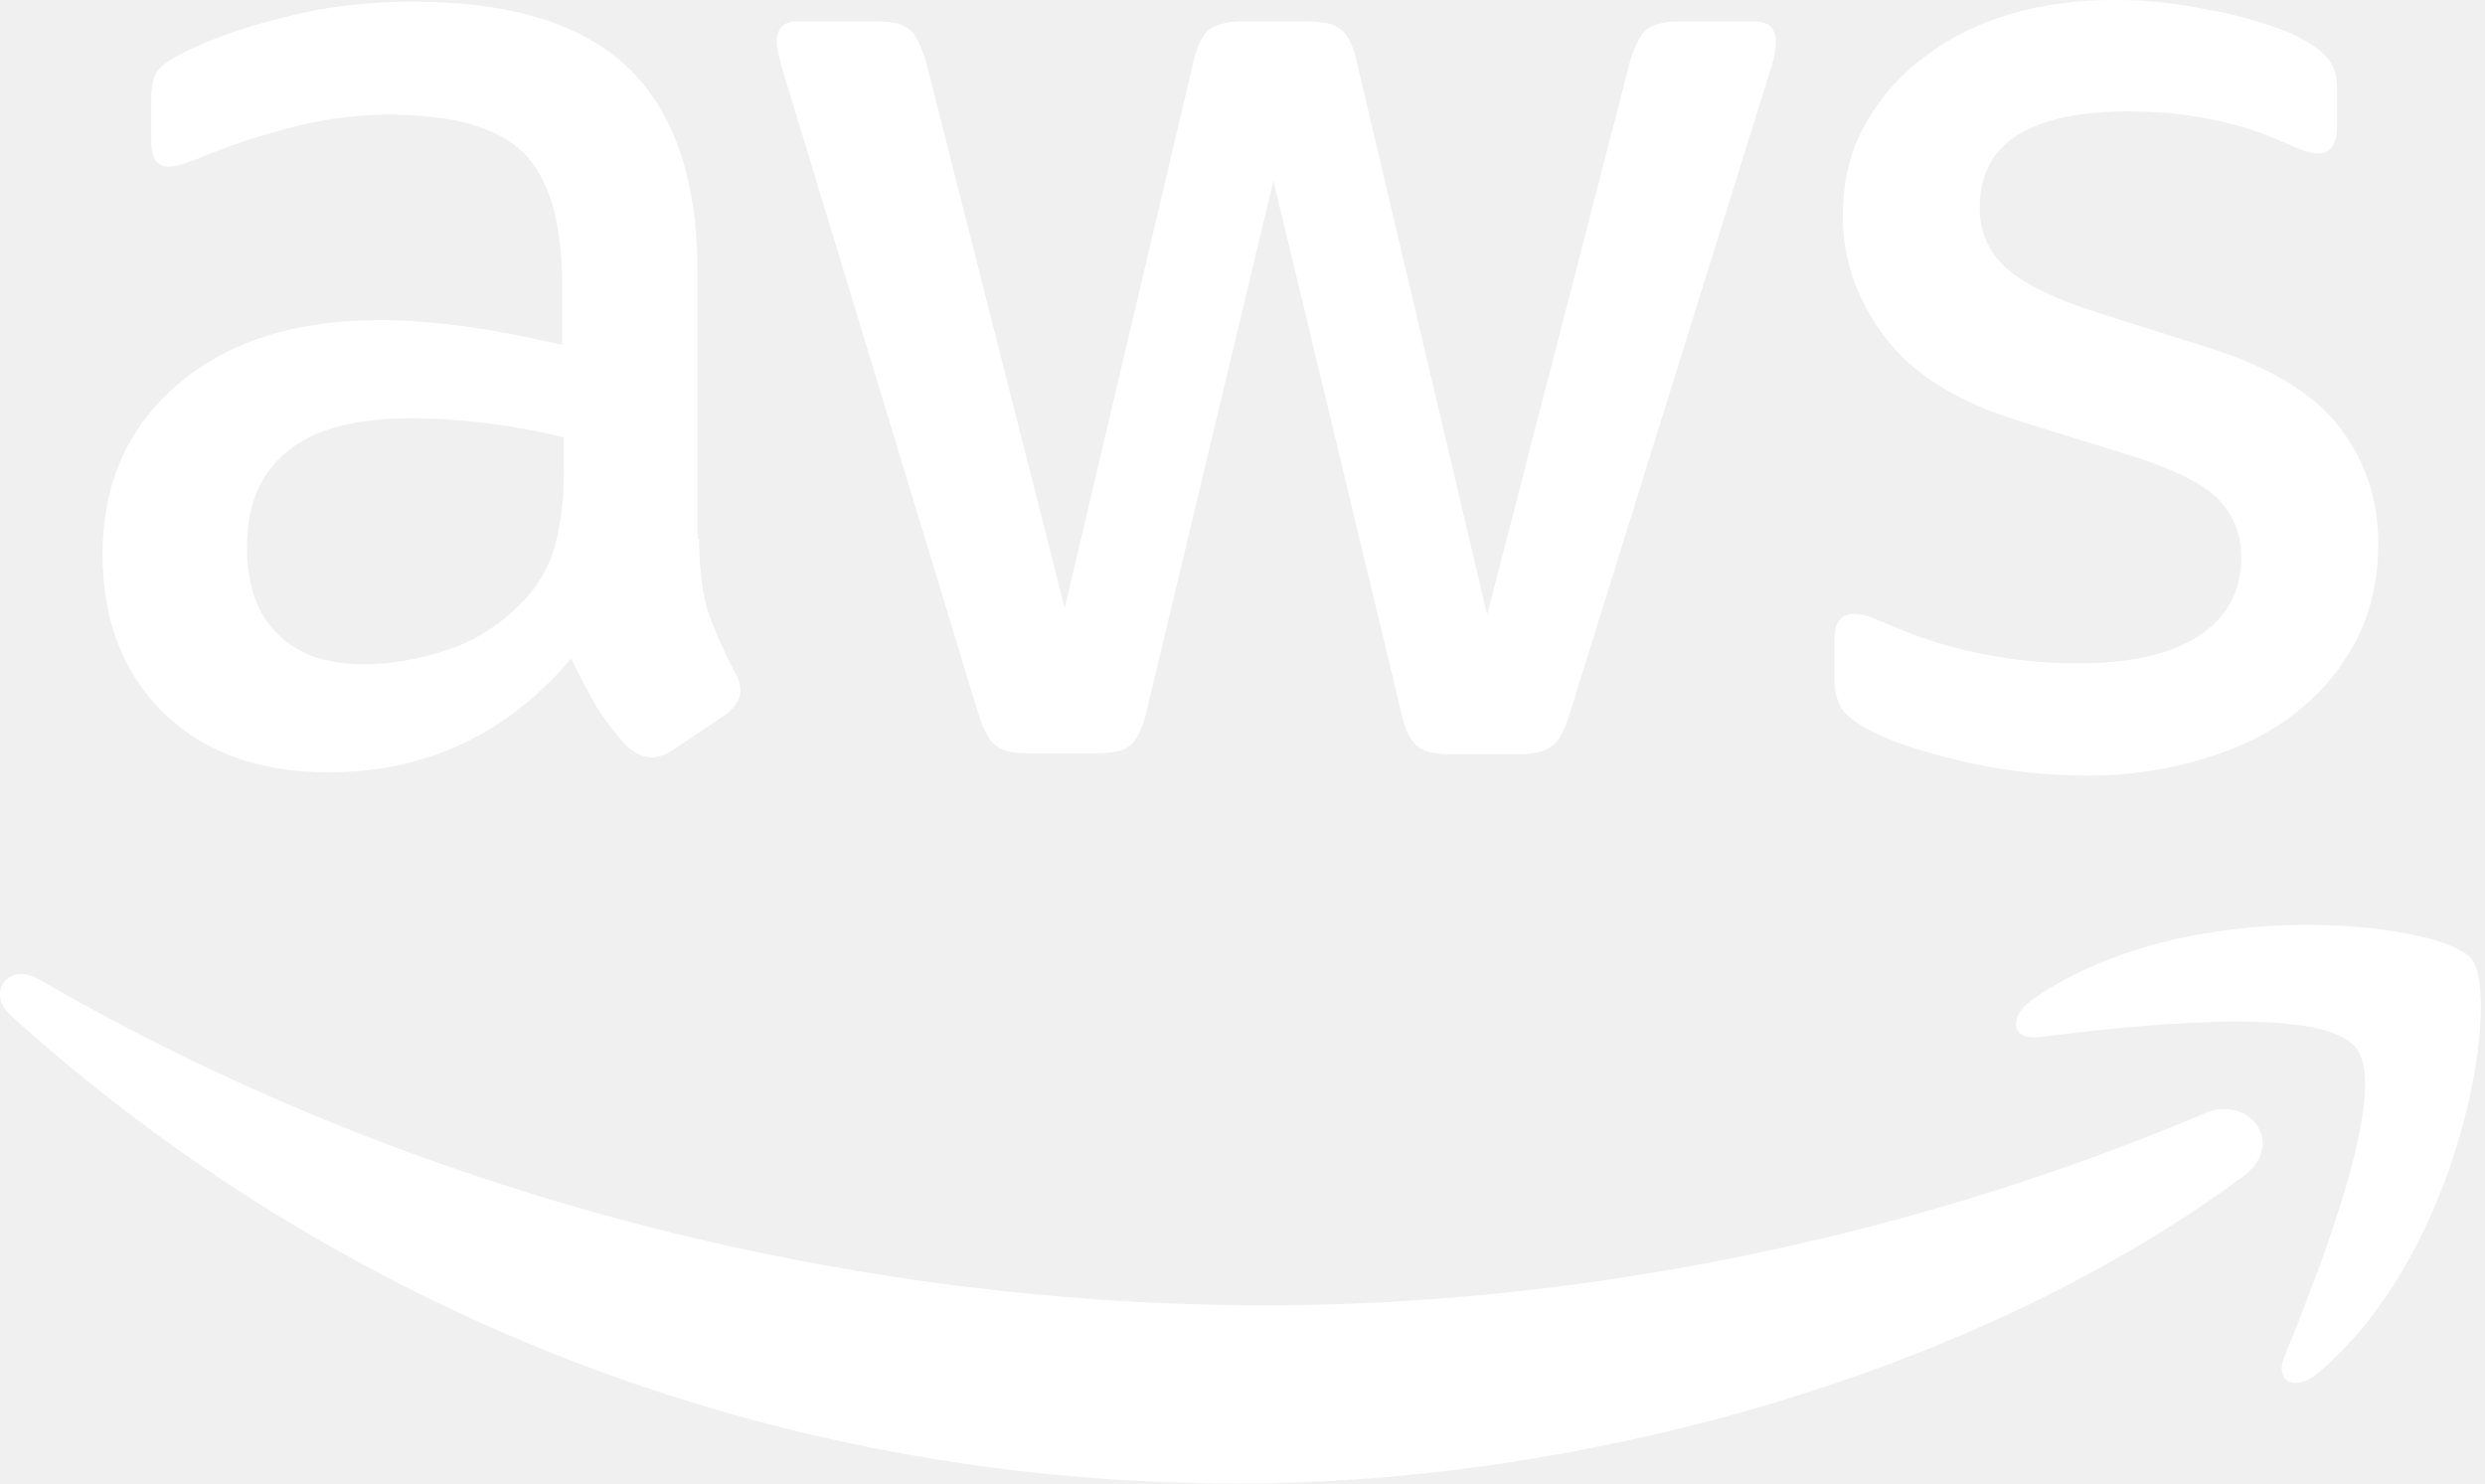
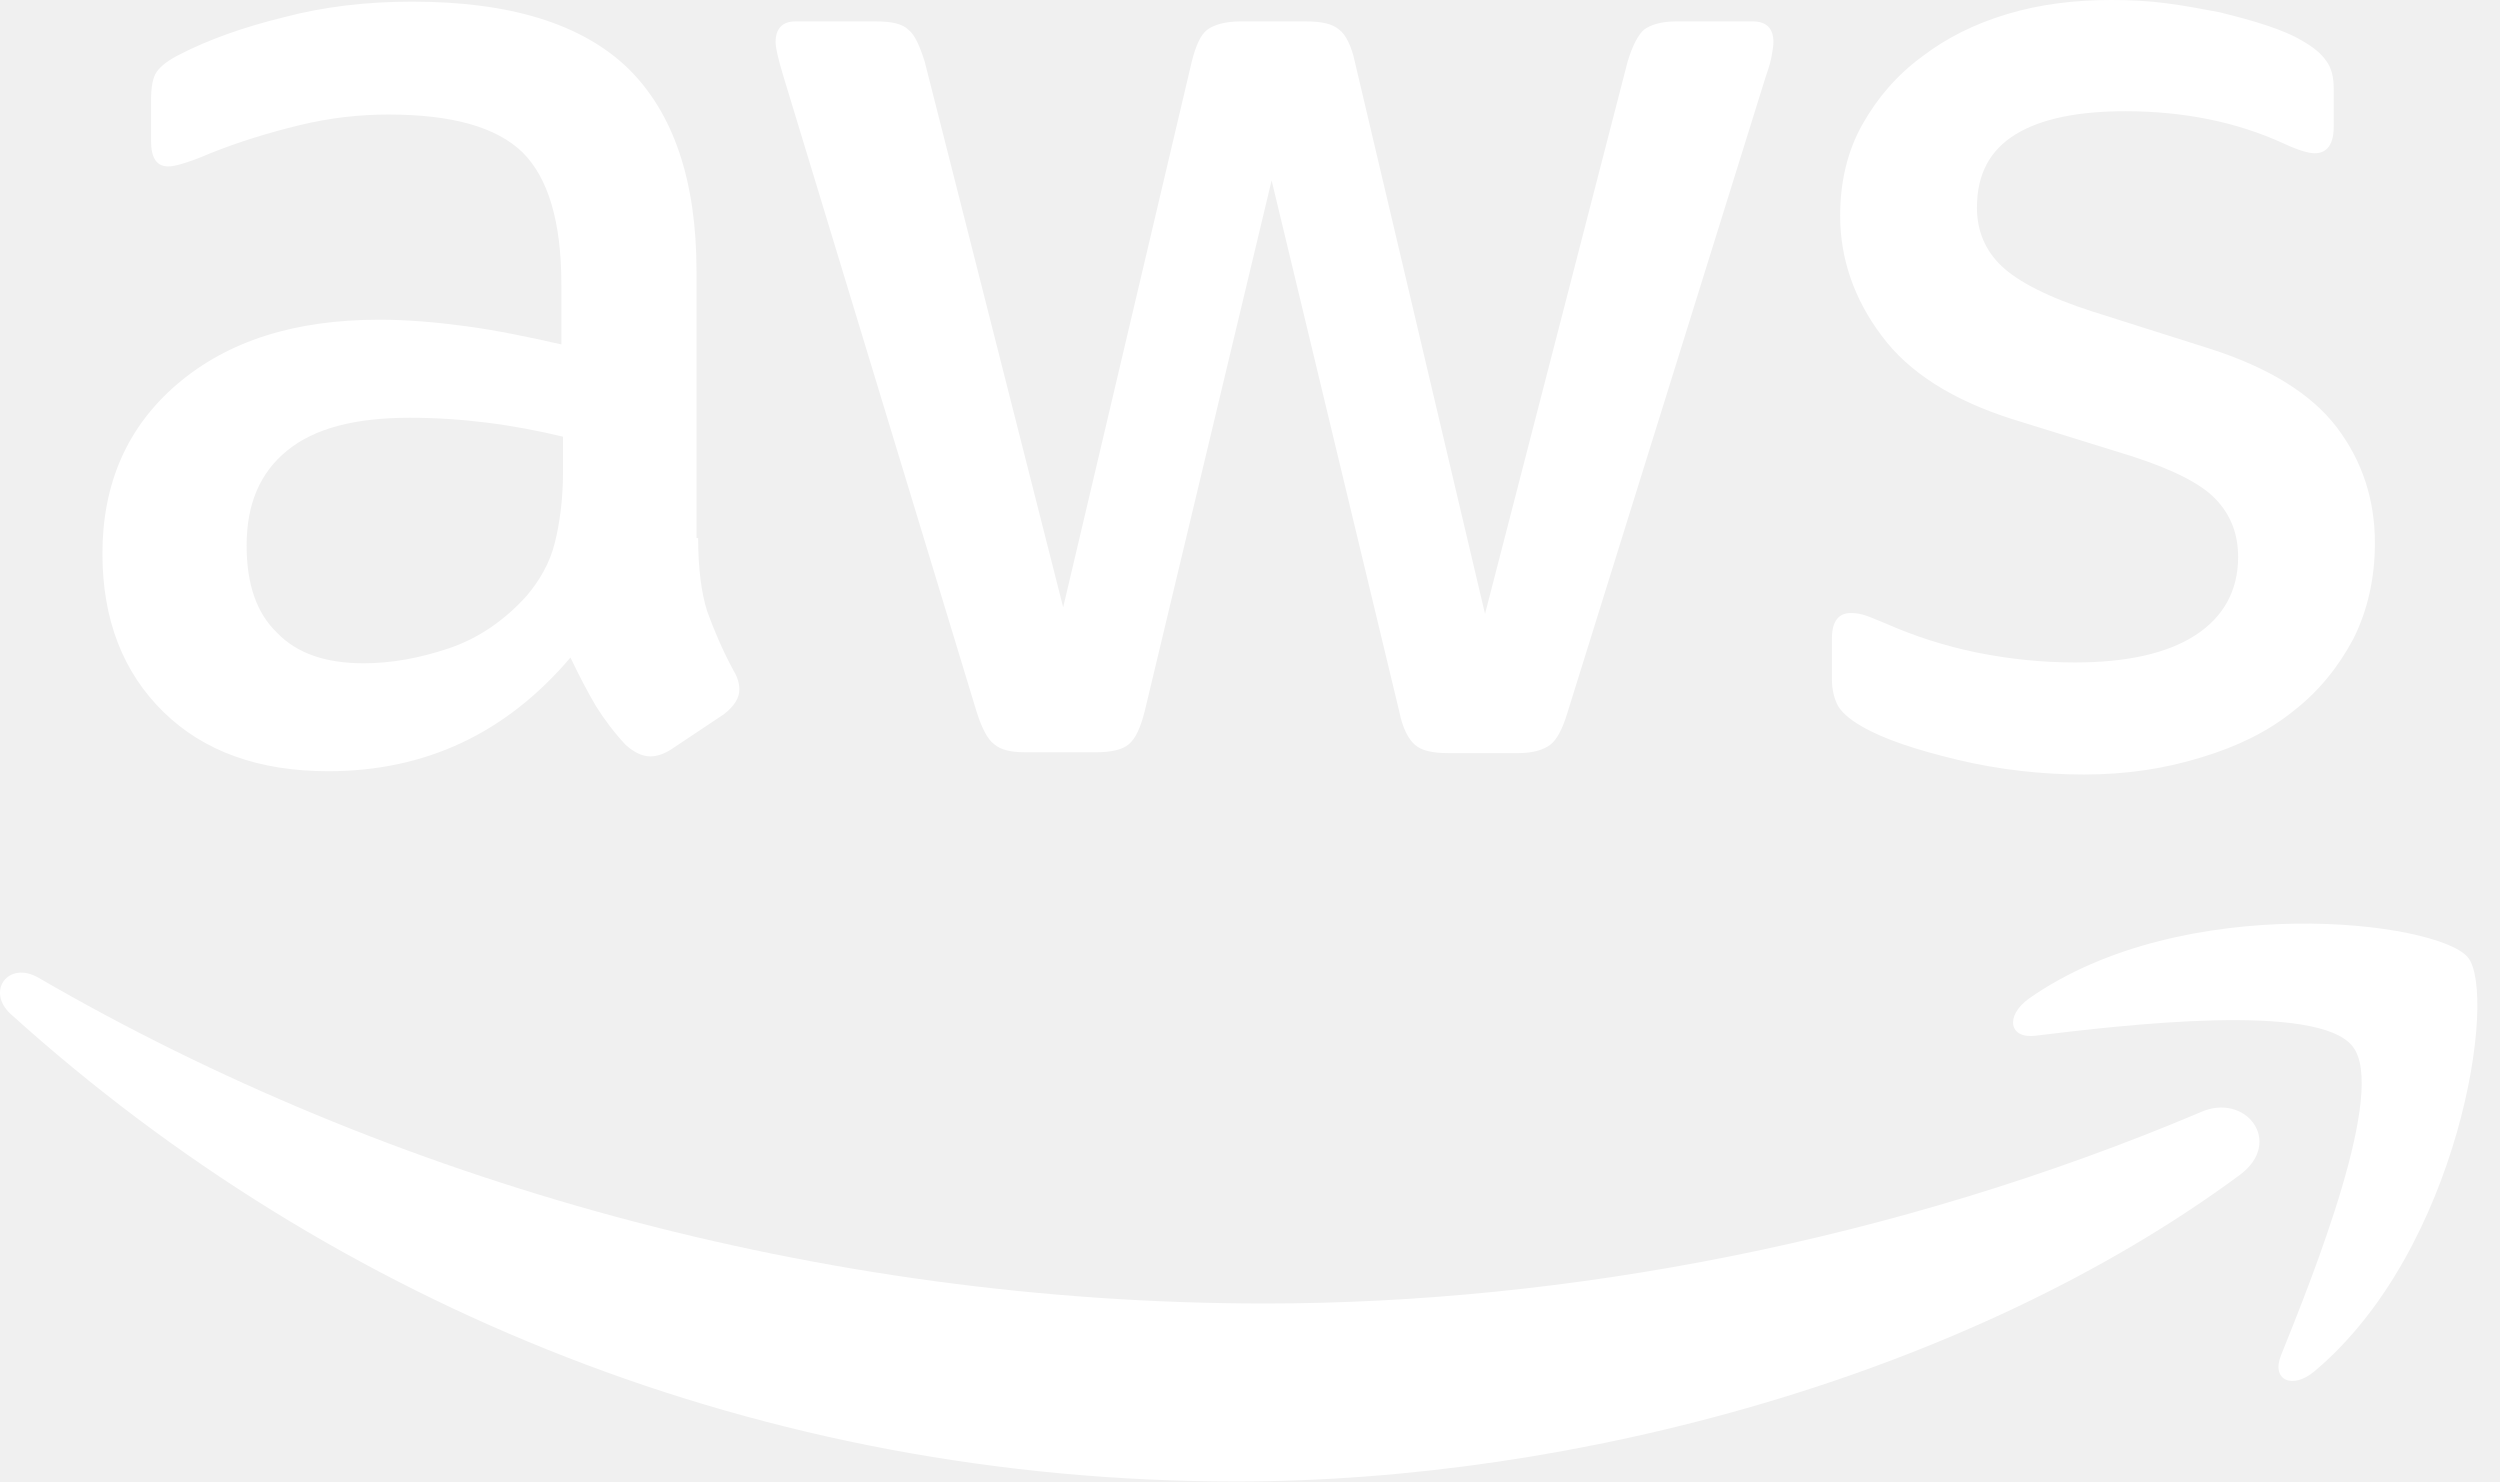
- <svg xmlns="http://www.w3.org/2000/svg" width="67" height="40" viewBox="0 0 67 40" fill="none">
-   <path d="M18.85 14.527C18.85 15.35 18.939 16.018 19.095 16.507C19.273 16.997 19.495 17.531 19.807 18.109C19.918 18.287 19.962 18.465 19.962 18.621C19.962 18.843 19.829 19.066 19.54 19.288L18.138 20.223C17.938 20.356 17.738 20.423 17.56 20.423C17.337 20.423 17.115 20.311 16.892 20.111C16.581 19.777 16.314 19.422 16.091 19.066C15.869 18.687 15.647 18.265 15.402 17.753C13.667 19.8 11.486 20.823 8.861 20.823C6.993 20.823 5.502 20.289 4.412 19.221C3.322 18.154 2.766 16.73 2.766 14.95C2.766 13.059 3.433 11.524 4.79 10.367C6.147 9.21 7.949 8.632 10.241 8.632C10.997 8.632 11.776 8.699 12.599 8.81C13.422 8.921 14.267 9.099 15.157 9.299V7.675C15.157 5.984 14.801 4.805 14.112 4.116C13.4 3.426 12.198 3.092 10.485 3.092C9.707 3.092 8.906 3.181 8.083 3.382C7.26 3.582 6.459 3.826 5.68 4.138C5.324 4.294 5.057 4.383 4.901 4.427C4.746 4.472 4.634 4.494 4.545 4.494C4.234 4.494 4.078 4.271 4.078 3.804V2.714C4.078 2.358 4.123 2.091 4.234 1.935C4.345 1.78 4.545 1.624 4.857 1.468C5.635 1.068 6.57 0.734 7.66 0.467C8.75 0.178 9.907 0.044 11.13 0.044C13.778 0.044 15.713 0.645 16.959 1.847C18.183 3.048 18.806 4.872 18.806 7.319V14.527H18.85ZM9.818 17.909C10.552 17.909 11.309 17.775 12.109 17.508C12.91 17.241 13.622 16.752 14.223 16.084C14.579 15.662 14.846 15.195 14.979 14.661C15.113 14.127 15.202 13.482 15.202 12.725V11.791C14.556 11.635 13.867 11.502 13.155 11.413C12.443 11.324 11.753 11.279 11.064 11.279C9.573 11.279 8.483 11.568 7.749 12.169C7.015 12.77 6.659 13.615 6.659 14.727C6.659 15.773 6.926 16.552 7.482 17.086C8.016 17.642 8.795 17.909 9.818 17.909ZM27.682 20.311C27.282 20.311 27.015 20.245 26.837 20.089C26.659 19.956 26.503 19.644 26.37 19.221L21.142 2.024C21.008 1.58 20.941 1.29 20.941 1.135C20.941 0.779 21.119 0.578 21.475 0.578H23.655C24.078 0.578 24.367 0.645 24.523 0.801C24.701 0.934 24.835 1.246 24.968 1.669L28.706 16.396L32.176 1.669C32.287 1.224 32.421 0.934 32.599 0.801C32.777 0.667 33.088 0.578 33.489 0.578H35.268C35.691 0.578 35.98 0.645 36.158 0.801C36.336 0.934 36.492 1.246 36.581 1.669L40.096 16.574L43.945 1.669C44.078 1.224 44.234 0.934 44.39 0.801C44.568 0.667 44.857 0.578 45.257 0.578H47.326C47.682 0.578 47.882 0.756 47.882 1.135C47.882 1.246 47.86 1.357 47.838 1.491C47.816 1.624 47.771 1.802 47.682 2.047L42.321 19.244C42.187 19.689 42.032 19.978 41.853 20.111C41.675 20.245 41.386 20.334 41.008 20.334H39.095C38.672 20.334 38.383 20.267 38.205 20.111C38.027 19.956 37.871 19.666 37.782 19.221L34.334 4.872L30.908 19.199C30.797 19.644 30.663 19.933 30.485 20.089C30.307 20.245 29.996 20.311 29.595 20.311H27.682ZM56.27 20.912C55.113 20.912 53.956 20.779 52.843 20.512C51.731 20.245 50.864 19.956 50.285 19.622C49.929 19.422 49.684 19.199 49.595 18.999C49.506 18.799 49.462 18.576 49.462 18.376V17.241C49.462 16.774 49.64 16.552 49.974 16.552C50.107 16.552 50.241 16.574 50.374 16.619C50.508 16.663 50.708 16.752 50.93 16.841C51.687 17.175 52.51 17.442 53.377 17.62C54.267 17.798 55.135 17.887 56.025 17.887C57.426 17.887 58.517 17.642 59.273 17.152C60.029 16.663 60.43 15.951 60.43 15.039C60.43 14.416 60.23 13.904 59.829 13.482C59.429 13.059 58.672 12.681 57.582 12.325L54.356 11.324C52.732 10.812 51.531 10.056 50.797 9.055C50.063 8.076 49.684 6.986 49.684 5.829C49.684 4.894 49.885 4.071 50.285 3.359C50.685 2.647 51.219 2.024 51.887 1.535C52.554 1.023 53.311 0.645 54.201 0.378C55.09 0.111 56.025 0 57.004 0C57.493 0 58.005 0.022 58.494 0.089C59.006 0.156 59.473 0.245 59.94 0.334C60.385 0.445 60.808 0.556 61.208 0.69C61.609 0.823 61.92 0.957 62.143 1.09C62.454 1.268 62.677 1.446 62.81 1.646C62.944 1.824 63.01 2.069 63.01 2.38V3.426C63.01 3.893 62.832 4.138 62.499 4.138C62.321 4.138 62.032 4.049 61.653 3.871C60.385 3.293 58.961 3.003 57.382 3.003C56.114 3.003 55.113 3.204 54.423 3.626C53.733 4.049 53.377 4.694 53.377 5.606C53.377 6.229 53.6 6.763 54.045 7.186C54.49 7.608 55.313 8.031 56.492 8.409L59.651 9.41C61.253 9.922 62.41 10.634 63.099 11.546C63.789 12.458 64.123 13.504 64.123 14.661C64.123 15.617 63.922 16.485 63.544 17.241C63.144 17.998 62.61 18.665 61.92 19.199C61.231 19.755 60.407 20.156 59.451 20.445C58.45 20.756 57.404 20.912 56.27 20.912Z" fill="white" />
-   <path fill-rule="evenodd" clip-rule="evenodd" d="M60.474 31.724C53.155 37.13 42.521 40 33.377 40C20.563 40 9.017 35.261 0.296 27.386C-0.393 26.763 0.23 25.918 1.053 26.407C10.485 31.88 22.121 35.194 34.156 35.194C42.276 35.194 51.197 33.504 59.407 30.033C60.63 29.477 61.676 30.834 60.474 31.724Z" fill="white" />
-   <path fill-rule="evenodd" clip-rule="evenodd" d="M63.521 28.253C62.587 27.052 57.337 27.675 54.956 27.964C54.244 28.053 54.133 27.43 54.778 26.963C58.961 24.027 65.835 24.872 66.636 25.851C67.437 26.852 66.413 33.726 62.498 37.019C61.897 37.531 61.319 37.264 61.586 36.596C62.476 34.394 64.456 29.433 63.521 28.253Z" fill="white" />
+ <svg xmlns="http://www.w3.org/2000/svg" width="108" height="64" viewBox="0 0 108 64" fill="none">
+   <g clip-path="url(#clip0_1144_1437)">
+     <path d="M30.16 23.244C30.16 24.561 30.302 25.628 30.552 26.412C30.837 27.195 31.192 28.049 31.691 28.974C31.869 29.259 31.94 29.544 31.94 29.793C31.94 30.149 31.726 30.505 31.264 30.861L29.021 32.356C28.701 32.57 28.38 32.676 28.096 32.676C27.74 32.676 27.384 32.498 27.028 32.178C26.529 31.644 26.102 31.075 25.746 30.505C25.39 29.9 25.034 29.224 24.643 28.405C21.866 31.68 18.378 33.317 14.178 33.317C11.188 33.317 8.803 32.463 7.059 30.754C5.315 29.046 4.425 26.767 4.425 23.92C4.425 20.894 5.493 18.438 7.664 16.587C9.835 14.736 12.719 13.811 16.385 13.811C17.595 13.811 18.841 13.918 20.158 14.096C21.475 14.274 22.828 14.558 24.251 14.879V12.28C24.251 9.575 23.682 7.689 22.578 6.585C21.439 5.482 19.517 4.948 16.776 4.948C15.53 4.948 14.249 5.09 12.932 5.41C11.615 5.731 10.334 6.122 9.088 6.621C8.518 6.87 8.091 7.012 7.842 7.083C7.593 7.155 7.415 7.19 7.272 7.19C6.774 7.19 6.525 6.834 6.525 6.087V4.343C6.525 3.773 6.596 3.346 6.774 3.097C6.952 2.848 7.272 2.598 7.771 2.349C9.017 1.709 10.512 1.175 12.256 0.747C14 0.285 15.851 0.071 17.809 0.071C22.044 0.071 25.141 1.032 27.134 2.954C29.092 4.877 30.089 7.795 30.089 11.711V23.244H30.16ZM15.709 28.654C16.883 28.654 18.093 28.441 19.375 28.013C20.656 27.586 21.795 26.803 22.756 25.735C23.326 25.059 23.753 24.311 23.966 23.457C24.18 22.603 24.323 21.571 24.323 20.36V18.865C23.29 18.616 22.187 18.403 21.048 18.26C19.909 18.118 18.805 18.047 17.702 18.047C15.317 18.047 13.573 18.509 12.398 19.471C11.223 20.431 10.654 21.784 10.654 23.564C10.654 25.237 11.081 26.483 11.971 27.337C12.825 28.227 14.071 28.654 15.709 28.654ZM44.291 32.498C43.651 32.498 43.224 32.392 42.939 32.142C42.654 31.929 42.405 31.43 42.191 30.754L33.826 3.239C33.613 2.527 33.506 2.065 33.506 1.815C33.506 1.246 33.791 0.925 34.36 0.925H37.849C38.525 0.925 38.988 1.032 39.237 1.281C39.522 1.495 39.735 1.993 39.949 2.67L45.929 26.234L51.482 2.67C51.66 1.958 51.873 1.495 52.158 1.281C52.443 1.068 52.941 0.925 53.582 0.925H56.429C57.106 0.925 57.568 1.032 57.853 1.281C58.138 1.495 58.387 1.993 58.529 2.67L64.153 26.518L70.311 2.67C70.525 1.958 70.774 1.495 71.023 1.281C71.308 1.068 71.771 0.925 72.412 0.925H75.722C76.291 0.925 76.612 1.21 76.612 1.815C76.612 1.993 76.576 2.171 76.54 2.385C76.505 2.598 76.434 2.883 76.291 3.275L67.713 30.79C67.499 31.502 67.25 31.965 66.965 32.178C66.681 32.392 66.218 32.534 65.613 32.534H62.552C61.875 32.534 61.413 32.427 61.128 32.178C60.843 31.929 60.594 31.466 60.452 30.754L54.934 7.795L49.453 30.719C49.275 31.43 49.061 31.893 48.776 32.142C48.492 32.392 47.993 32.498 47.352 32.498H44.291ZM90.031 33.459C88.18 33.459 86.329 33.246 84.549 32.819C82.77 32.392 81.381 31.929 80.456 31.395C79.886 31.075 79.495 30.719 79.352 30.398C79.21 30.078 79.139 29.722 79.139 29.402V27.586C79.139 26.839 79.424 26.483 79.958 26.483C80.171 26.483 80.385 26.518 80.598 26.59C80.812 26.661 81.132 26.803 81.488 26.945C82.698 27.479 84.016 27.907 85.404 28.191C86.828 28.476 88.216 28.618 89.639 28.618C91.882 28.618 93.626 28.227 94.836 27.444C96.047 26.661 96.687 25.522 96.687 24.062C96.687 23.066 96.367 22.247 95.726 21.571C95.086 20.894 93.875 20.289 92.131 19.72L86.97 18.118C84.371 17.299 82.449 16.089 81.275 14.487C80.1 12.921 79.495 11.177 79.495 9.326C79.495 7.831 79.815 6.514 80.456 5.375C81.097 4.236 81.951 3.239 83.019 2.456C84.087 1.637 85.297 1.032 86.721 0.605C88.144 0.178 89.639 0 91.206 0C91.989 0 92.808 0.036 93.591 0.142C94.409 0.249 95.157 0.392 95.904 0.534C96.616 0.712 97.292 0.89 97.933 1.103C98.574 1.317 99.072 1.531 99.428 1.744C99.927 2.029 100.282 2.314 100.496 2.634C100.71 2.919 100.816 3.31 100.816 3.809V5.482C100.816 6.229 100.532 6.621 99.998 6.621C99.713 6.621 99.25 6.478 98.645 6.194C96.616 5.268 94.338 4.805 91.811 4.805C89.782 4.805 88.18 5.126 87.077 5.802C85.973 6.478 85.404 7.511 85.404 8.97C85.404 9.967 85.76 10.821 86.472 11.497C87.183 12.174 88.5 12.85 90.387 13.455L95.442 15.057C98.004 15.875 99.855 17.014 100.959 18.474C102.062 19.933 102.596 21.606 102.596 23.457C102.596 24.988 102.276 26.376 101.671 27.586C101.03 28.797 100.176 29.864 99.072 30.719C97.969 31.608 96.652 32.249 95.121 32.712C93.519 33.21 91.846 33.459 90.031 33.459Z" fill="white" />
+     <path fill-rule="evenodd" clip-rule="evenodd" d="M96.759 50.758C85.048 59.408 68.034 64 53.404 64C32.901 64 14.427 56.418 0.474 43.817C-0.629 42.821 0.367 41.468 1.684 42.251C16.777 51.007 35.393 56.311 54.65 56.311C67.642 56.311 81.916 53.606 95.05 48.053C97.008 47.163 98.681 49.334 96.759 50.758Z" fill="white" />
+     <path fill-rule="evenodd" clip-rule="evenodd" d="M101.634 45.206C100.139 43.284 91.738 44.28 87.93 44.743C86.791 44.886 86.613 43.889 87.645 43.141C94.337 38.443 105.336 39.795 106.617 41.362C107.899 42.963 106.261 53.962 99.996 59.23C99.035 60.049 98.11 59.622 98.537 58.554C99.961 55.03 103.129 47.092 101.634 45.206Z" fill="white" />
+   </g>
+   <defs>
+     <clipPath id="clip0_1144_1437">
+       <rect width="107.2" height="64" fill="white" />
+     </clipPath>
+   </defs>
</svg>
